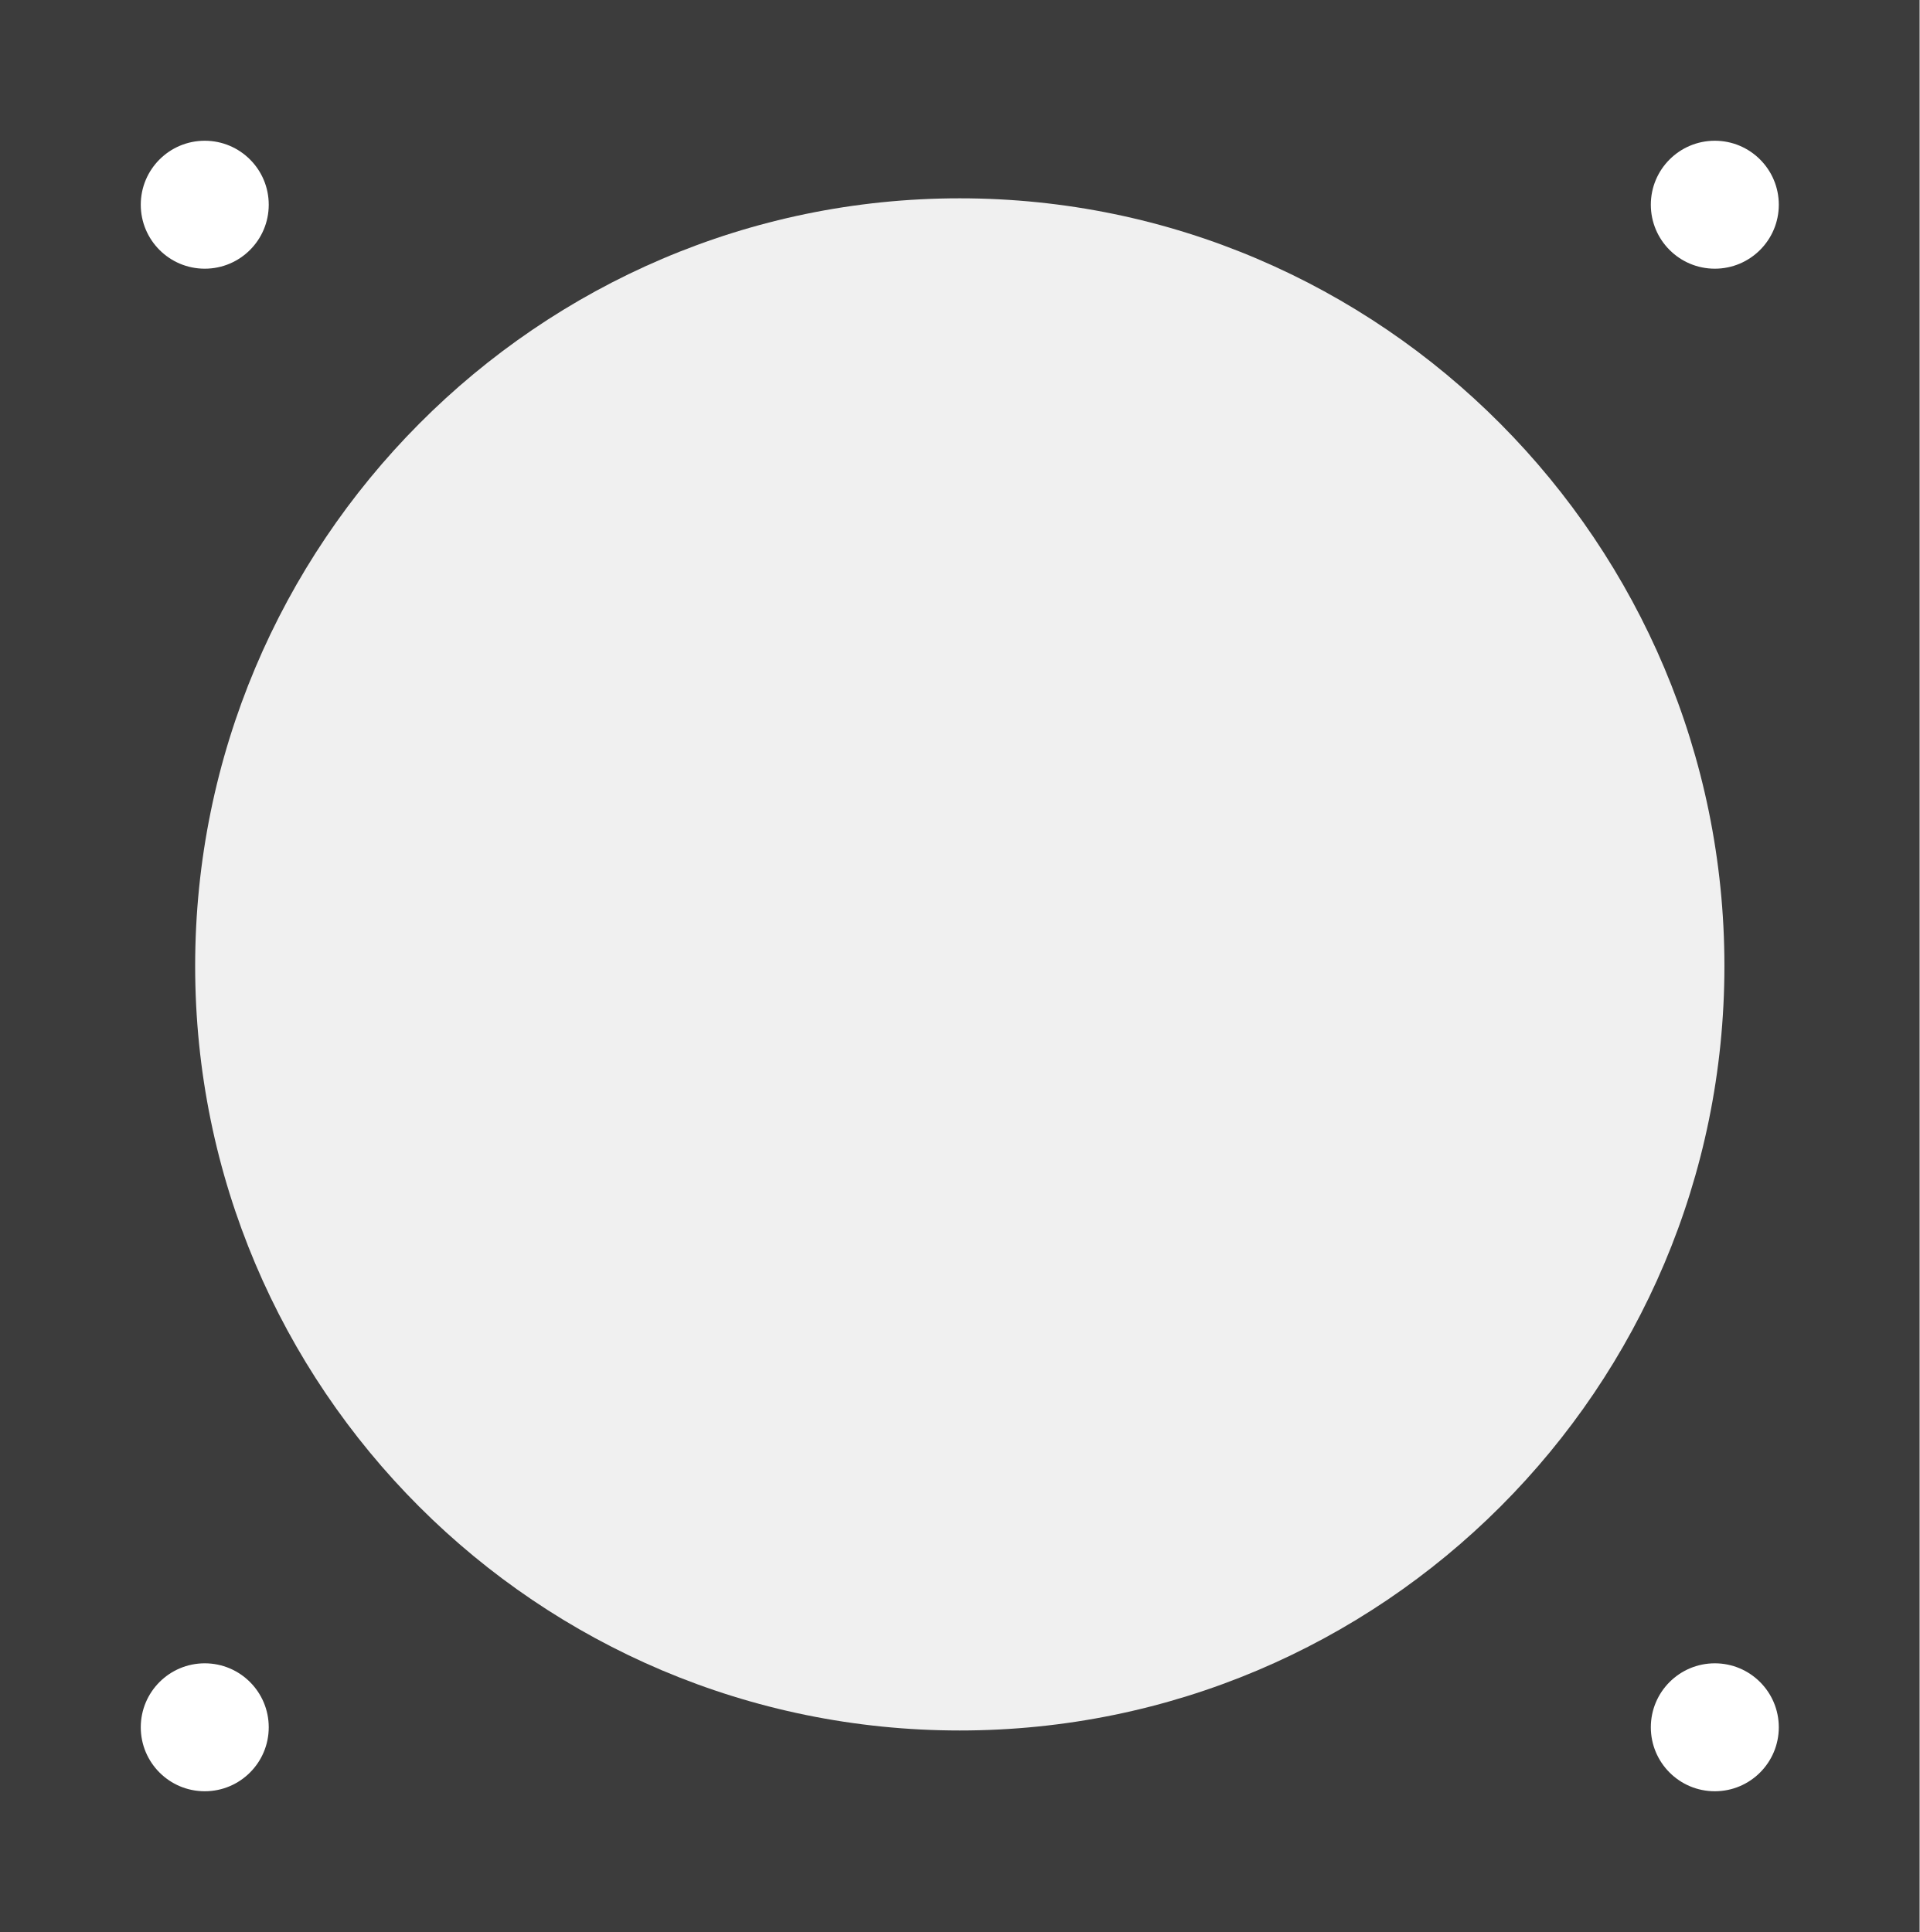
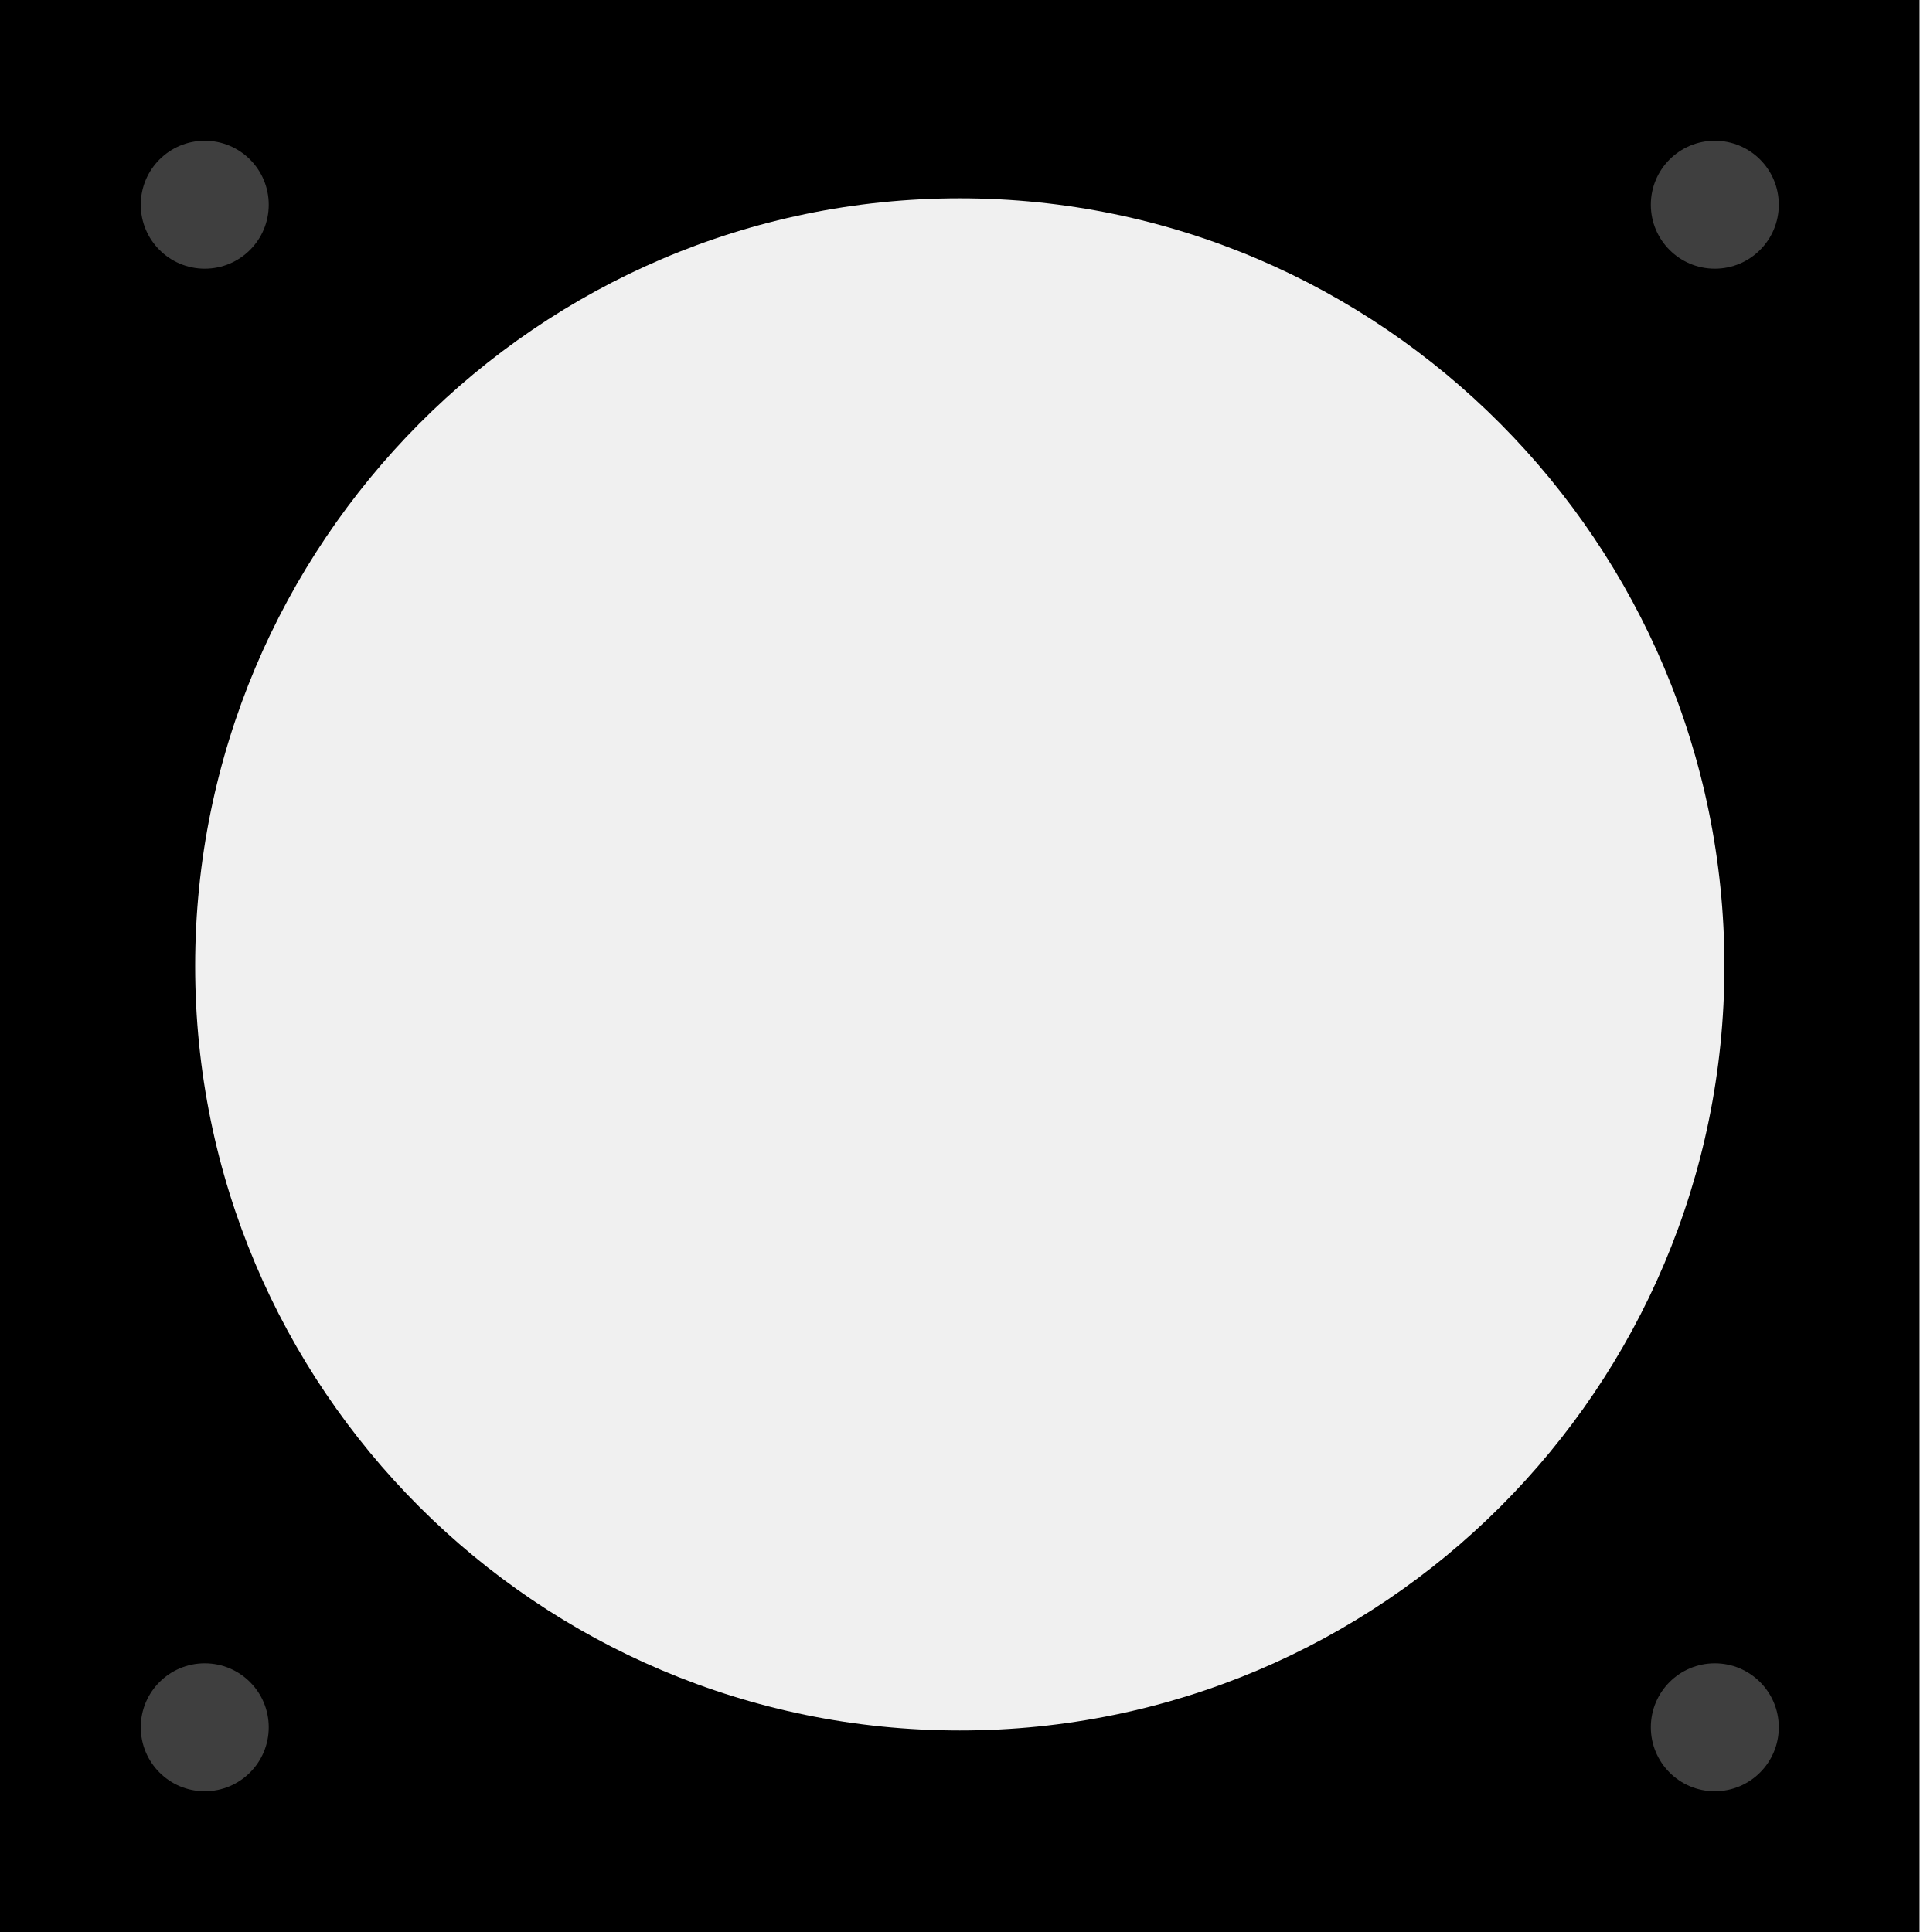
<svg xmlns="http://www.w3.org/2000/svg" version="1.1" id="Layer_1" x="0px" y="0px" viewBox="0 0 60 60.4" style="enable-background:new 0 0 60 60.4;" xml:space="preserve">
  <style type="text/css">
- 	.st0{opacity:0.75;}
- 	.st1{fill:#FFFFFF;}
+ 	.st0{fill:#3F3F3F;}
</style>
-   <g id="Layer_3" class="st0">
+   <g id="Layer_3">
    <g>
      <path d="M0,0v60.4h60V0H0z M30,54.1c-13.2,0-23.9-10.7-23.9-23.9s10.7-24,23.9-24s23.9,10.8,23.9,24S43.2,54.1,30,54.1z" />
    </g>
  </g>
  <g id="Layer_6">
-     <circle class="st1" cx="6.4" cy="6.4" r="2" />
-     <circle class="st1" cx="53.6" cy="6.4" r="2" />
-     <circle class="st1" cx="53.6" cy="54" r="2" />
-     <circle class="st1" cx="6.4" cy="54" r="2" />
+     <circle class="st0" cx="6.4" cy="6.4" r="2" />
+     <circle class="st0" cx="53.6" cy="6.4" r="2" />
+     <circle class="st0" cx="53.6" cy="54" r="2" />
+     <circle class="st0" cx="6.4" cy="54" r="2" />
  </g>
</svg>
